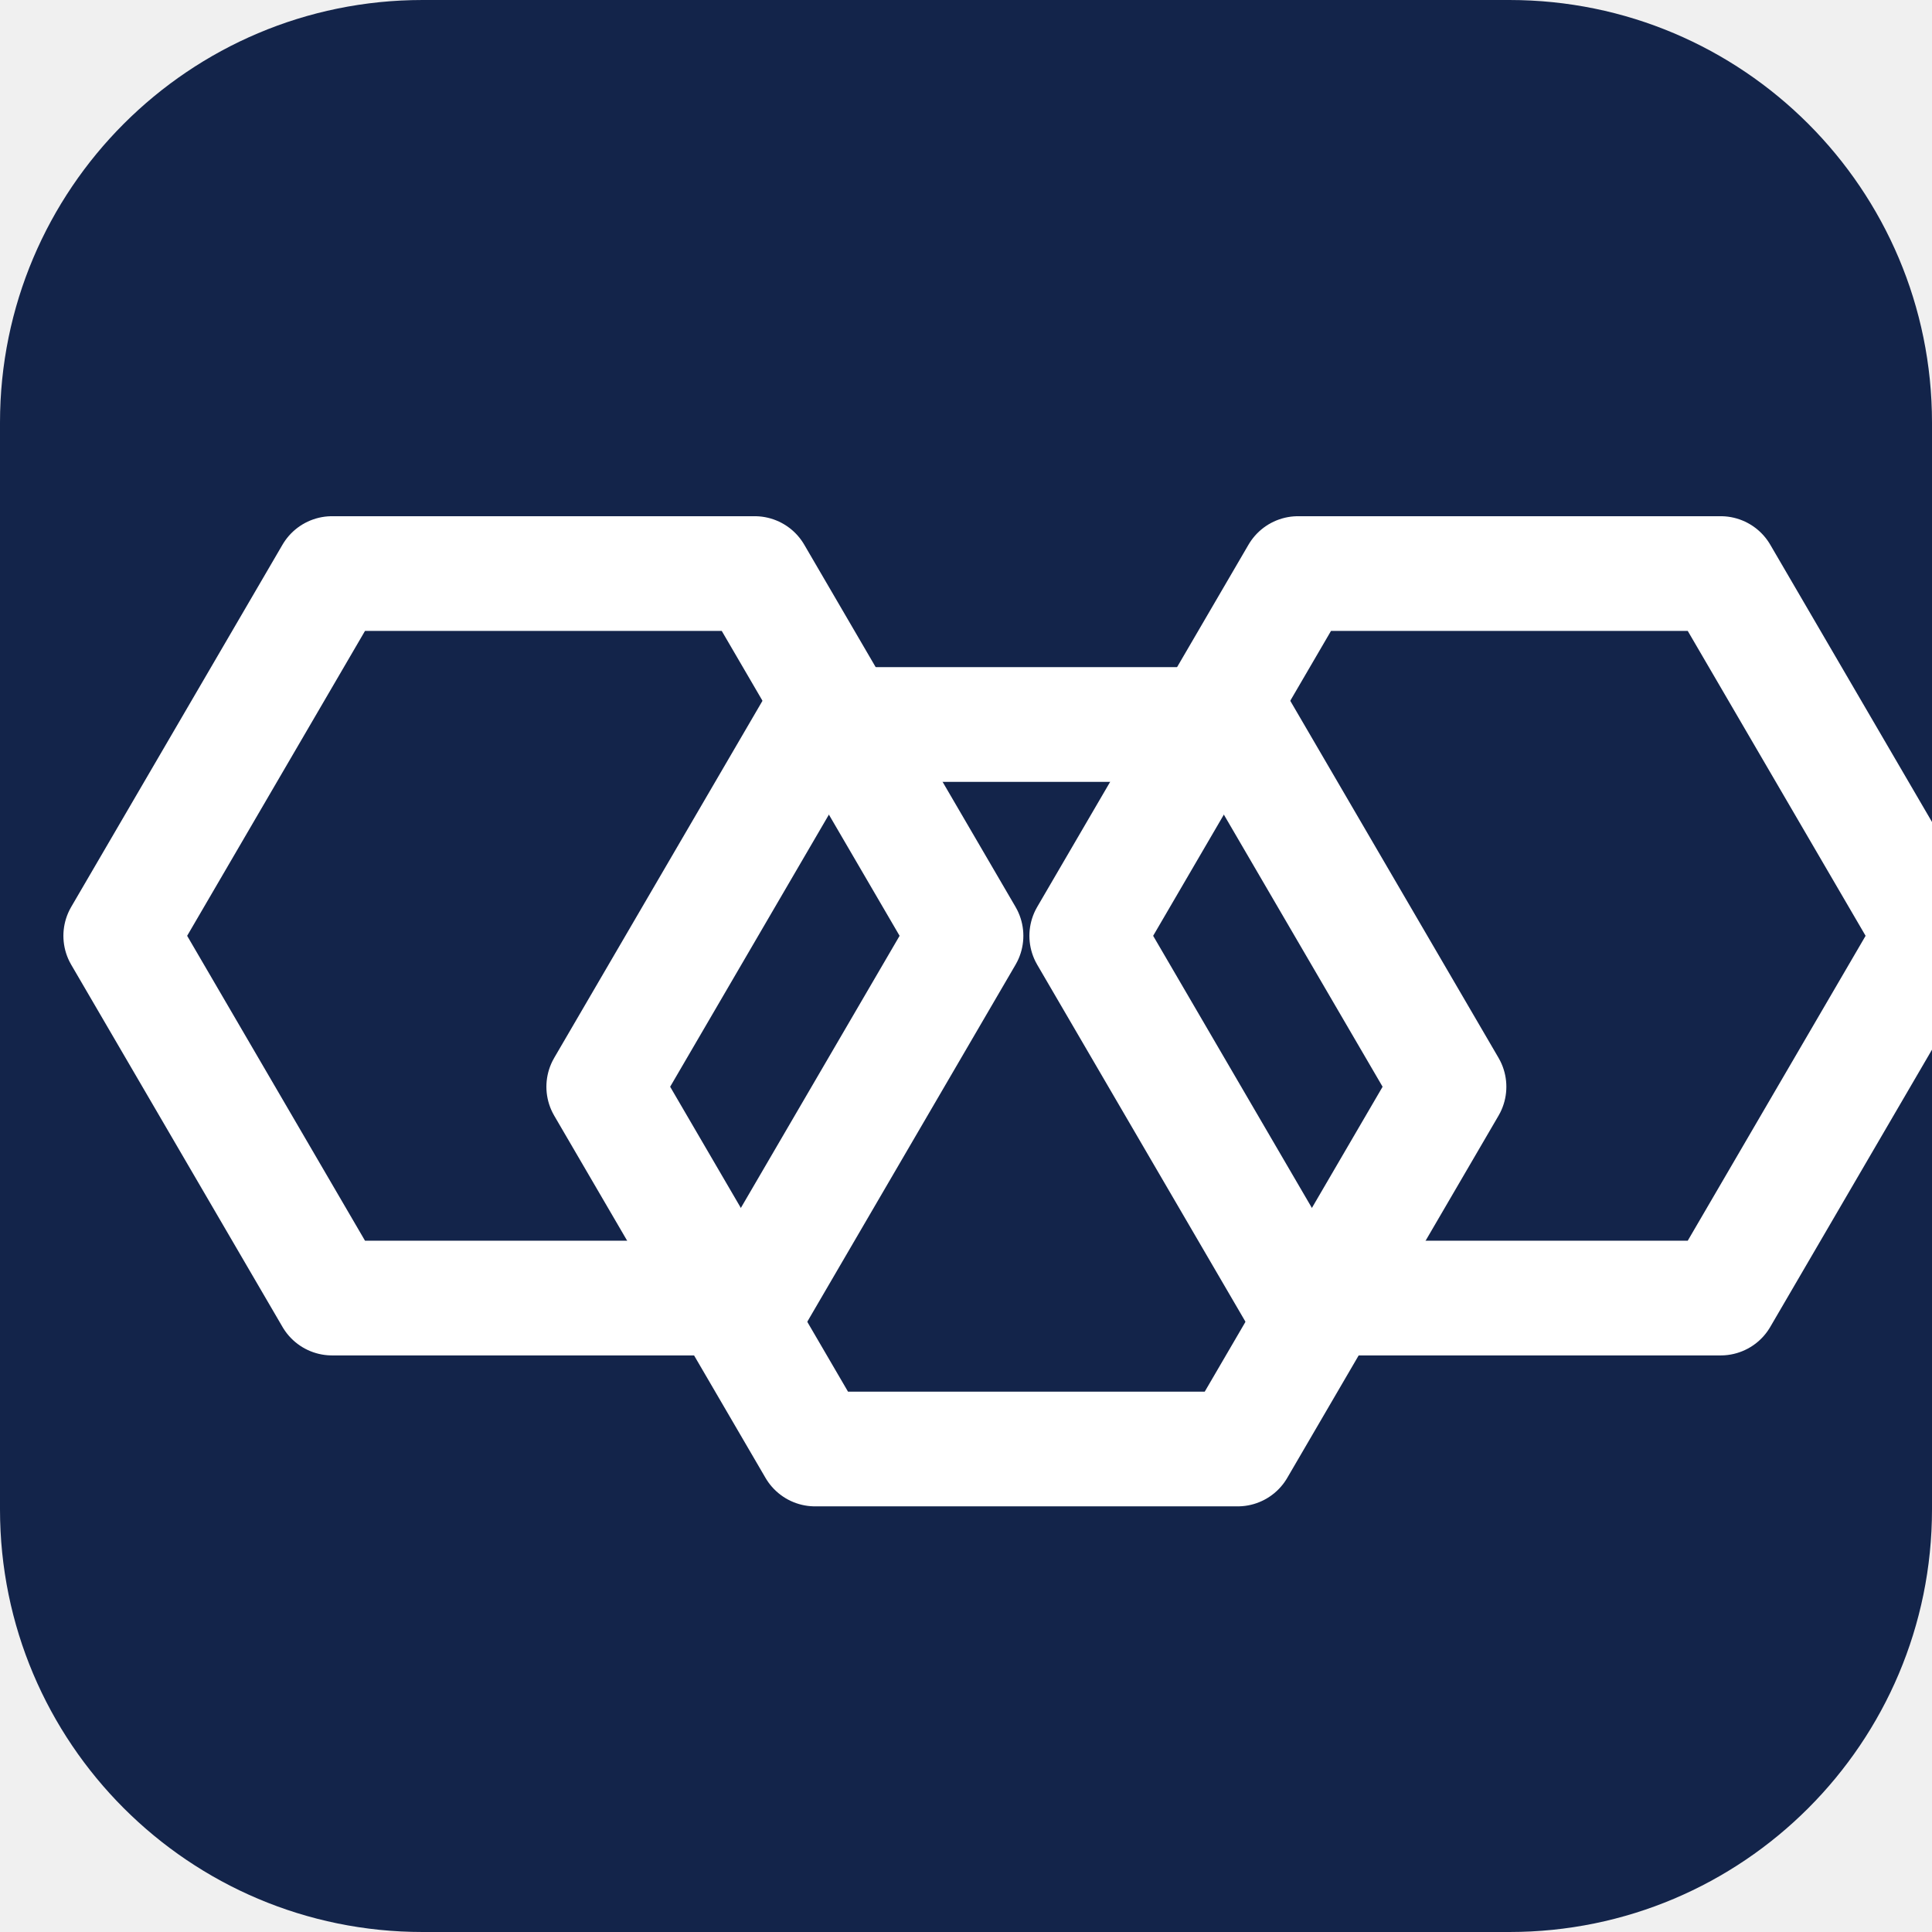
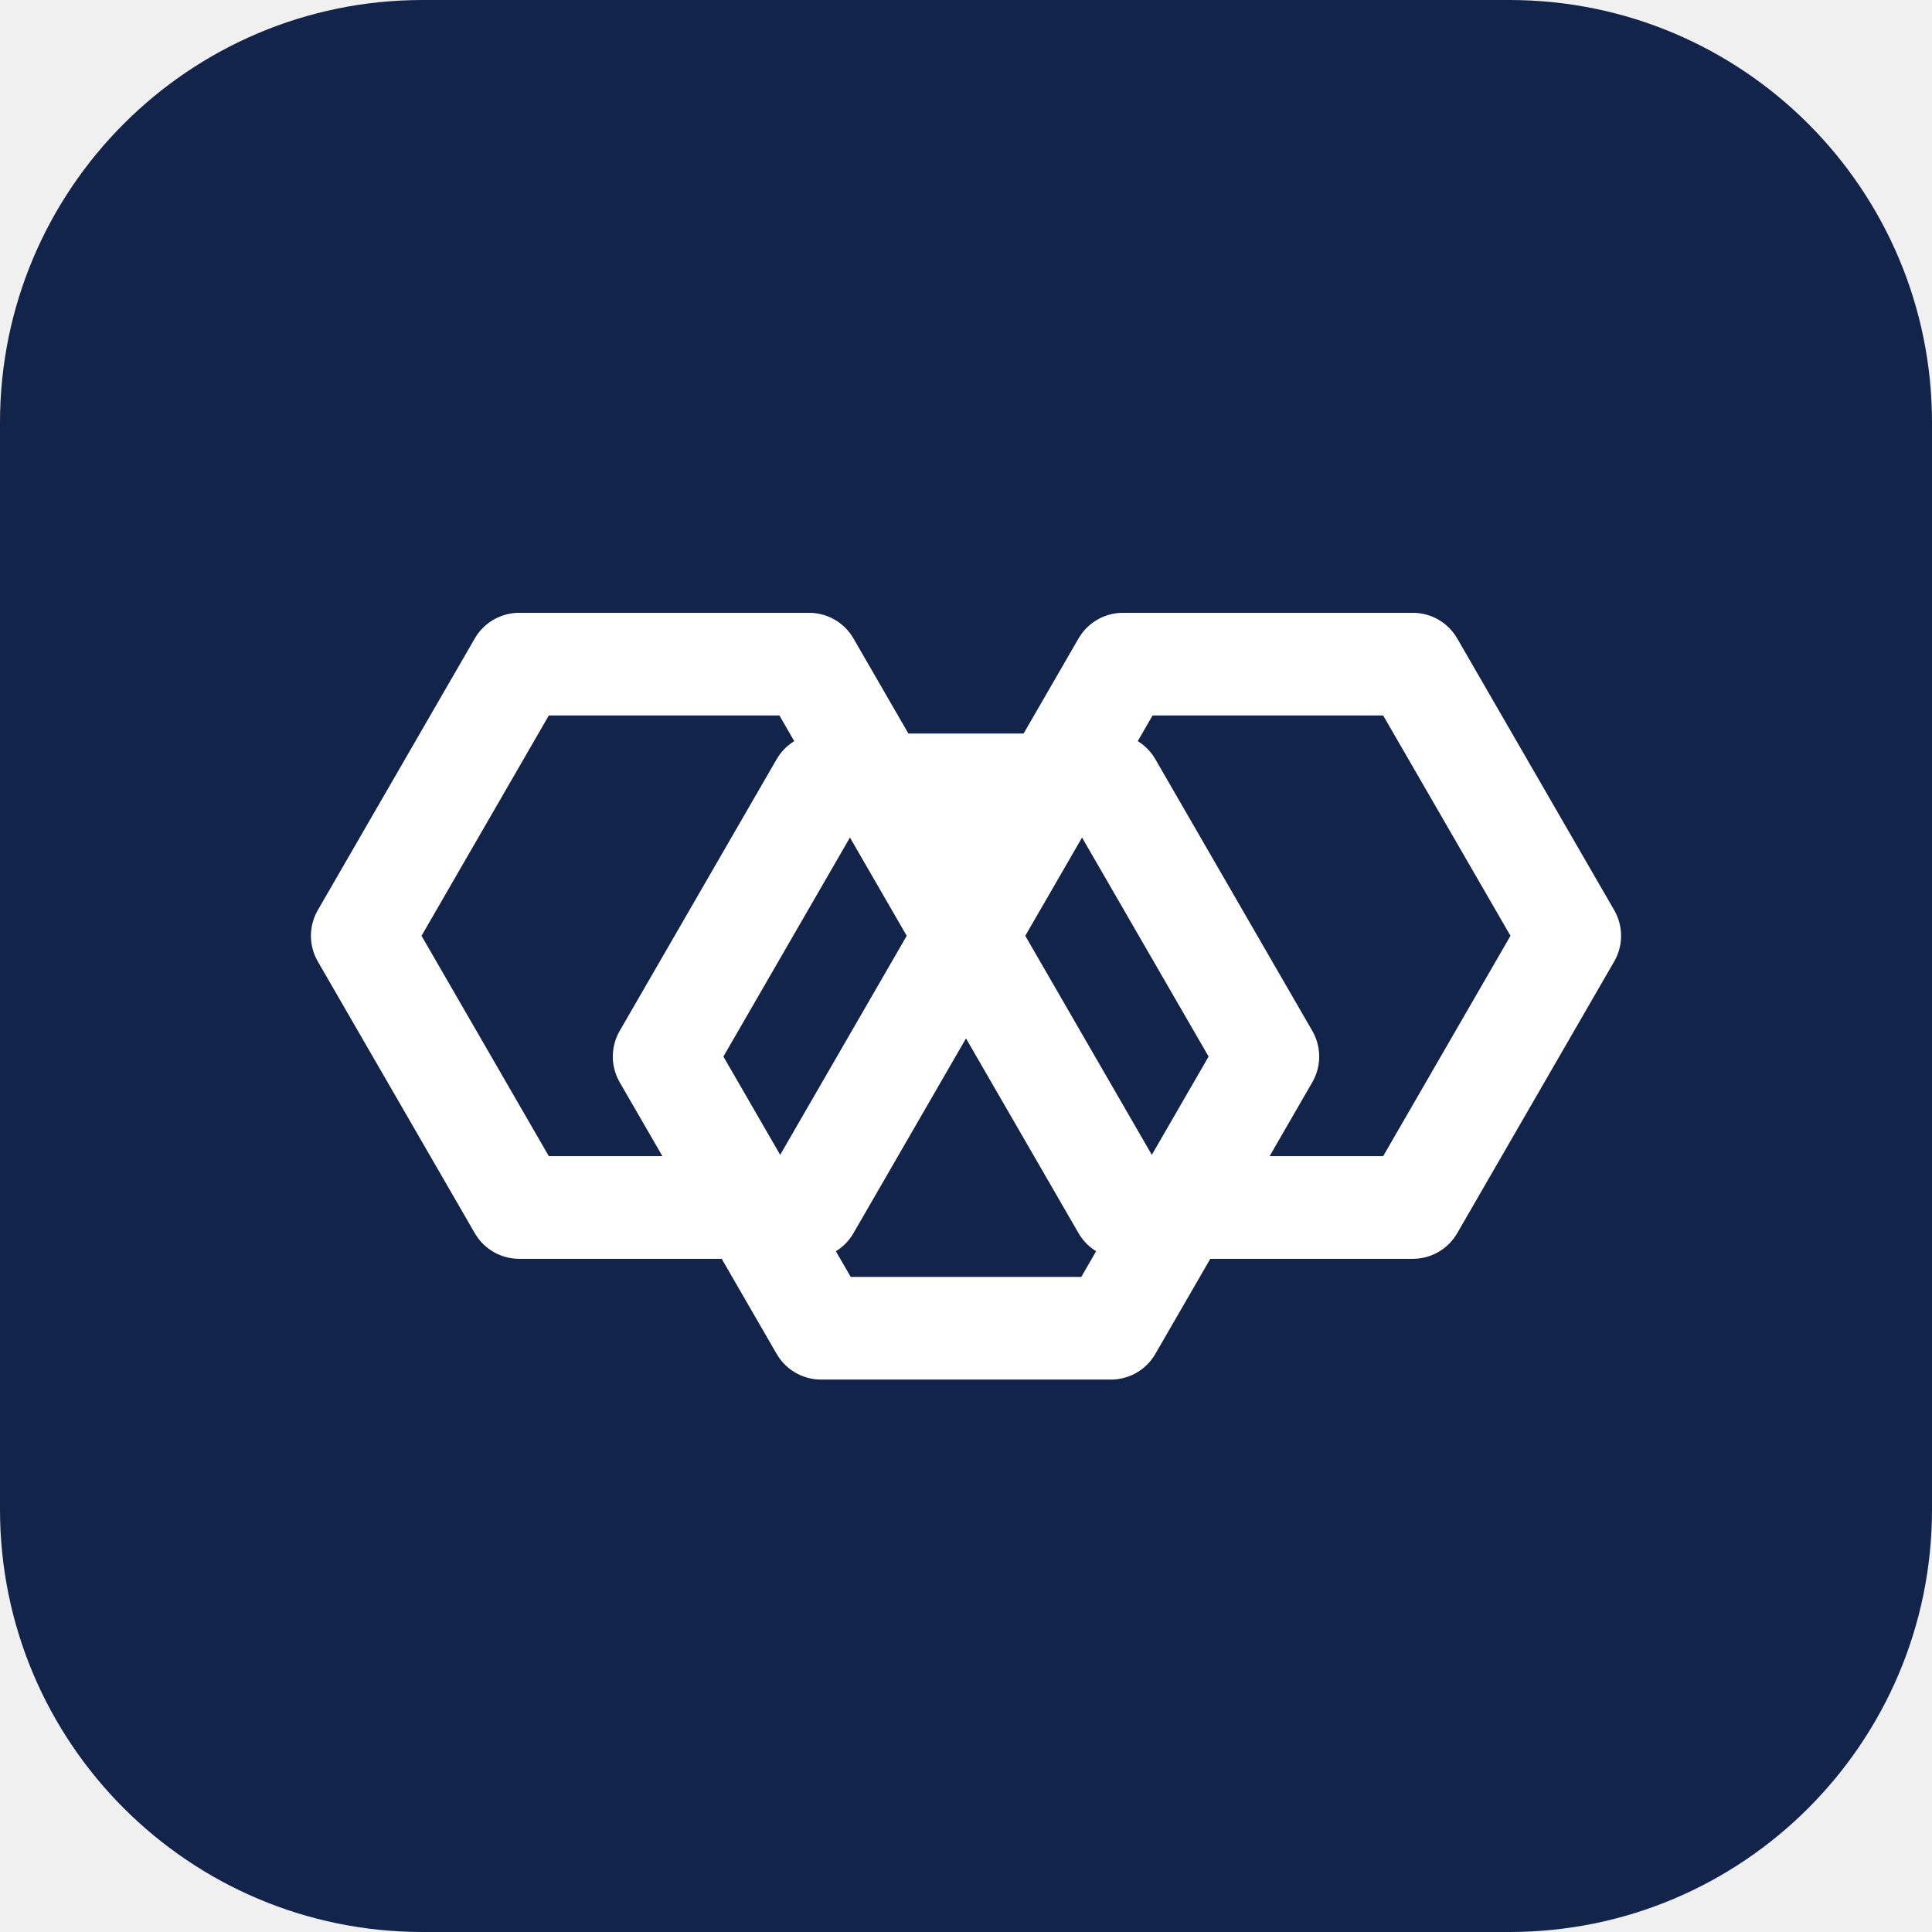
<svg xmlns="http://www.w3.org/2000/svg" viewBox="0 0 32 32">
  <rect width="32" height="32" rx="7" fill="#13244A" />
-   <polygon points="2,15.5 5.5,9.5 12.5,9.5 16,15.5 12.5,21.5 5.5,21.5" stroke="#FFFFFF" stroke-width="1.9" stroke-linejoin="round" fill="none" />
-   <polygon points="10,18 13.5,12 20.5,12 24,18 20.5,24 13.5,24" stroke="#FFFFFF" stroke-width="1.9" stroke-linejoin="round" fill="none" />
-   <polygon points="18,15.5 21.5,9.5 28.5,9.5 32,15.5 28.5,21.5 21.5,21.5" stroke="#FFFFFF" stroke-width="1.9" stroke-linejoin="round" fill="none" />
+   <polygon points="6,15.5 8.6,11 13.4,11 16,15.5 13.4,20 8.6,20" stroke="white" stroke-width="1.7" fill="none" stroke-linejoin="round" />
+   <polygon points="11,17.5 13.6,13 18.4,13 21,17.5 18.4,22 13.6,22" stroke="white" stroke-width="1.7" fill="none" stroke-linejoin="round" />
+   <polygon points="16,15.5 18.6,11 23.4,11 26,15.5 23.4,20 18.6,20" stroke="white" stroke-width="1.7" fill="none" stroke-linejoin="round" />
</svg>
